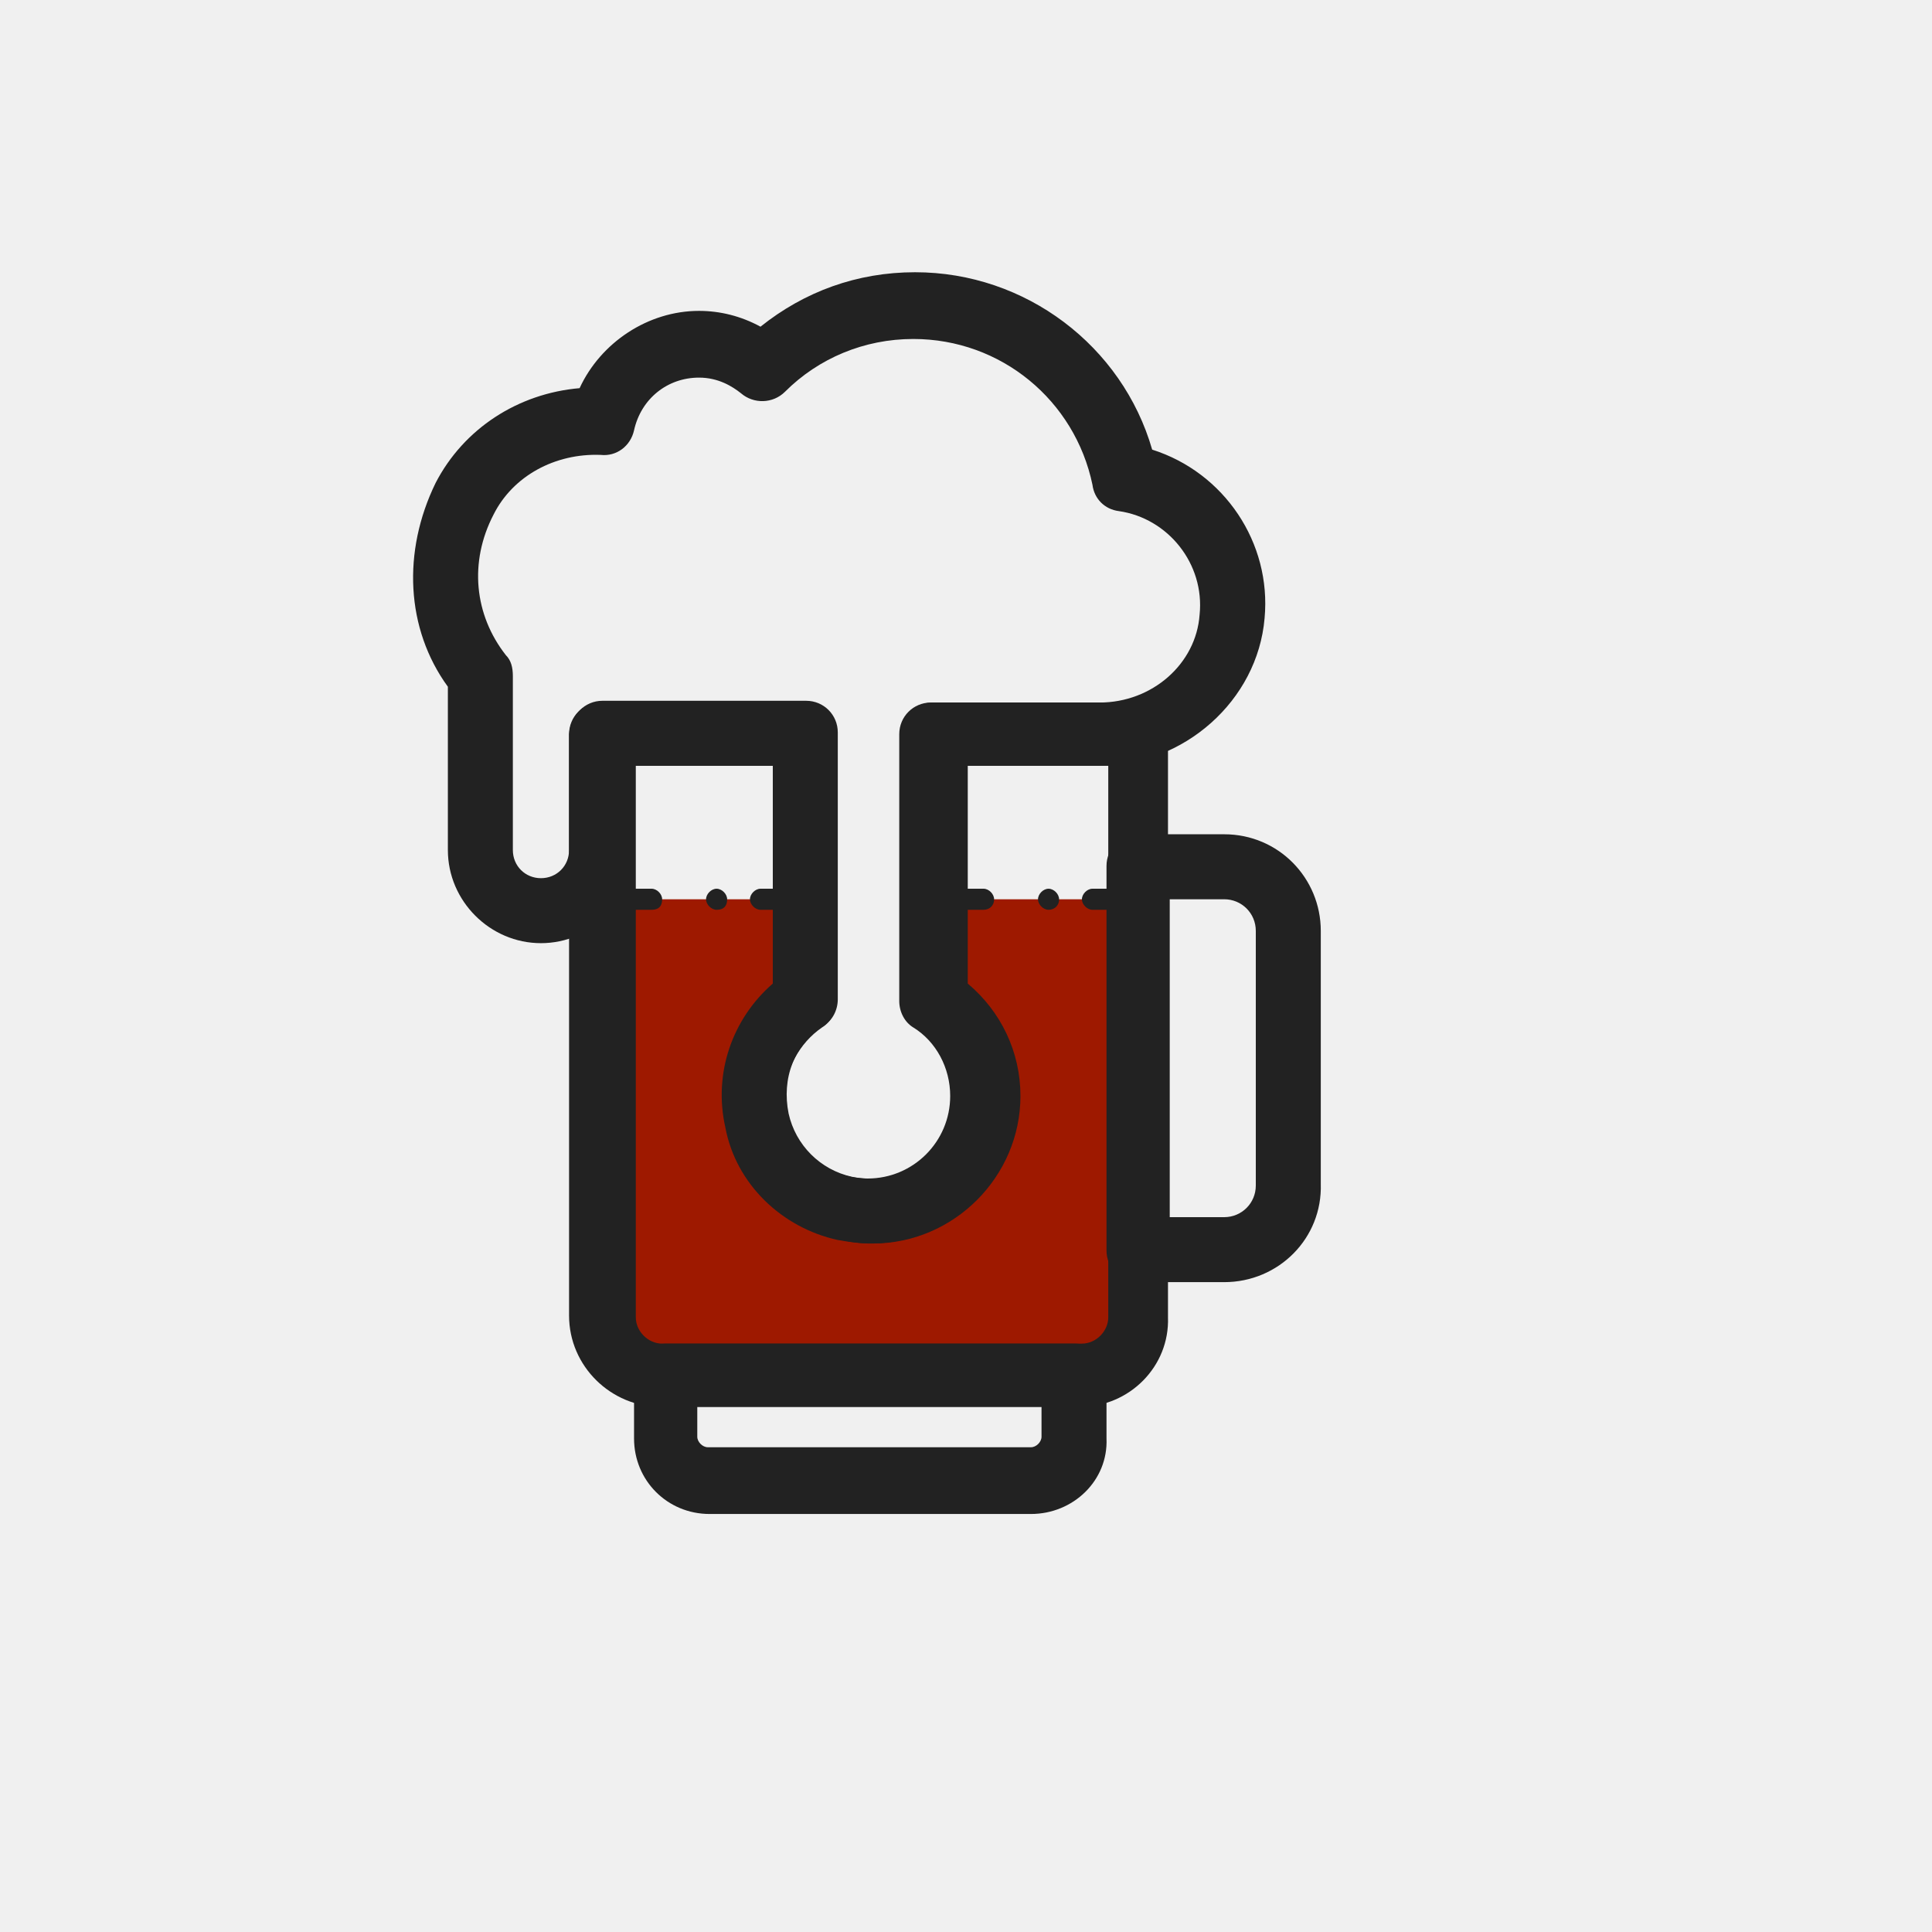
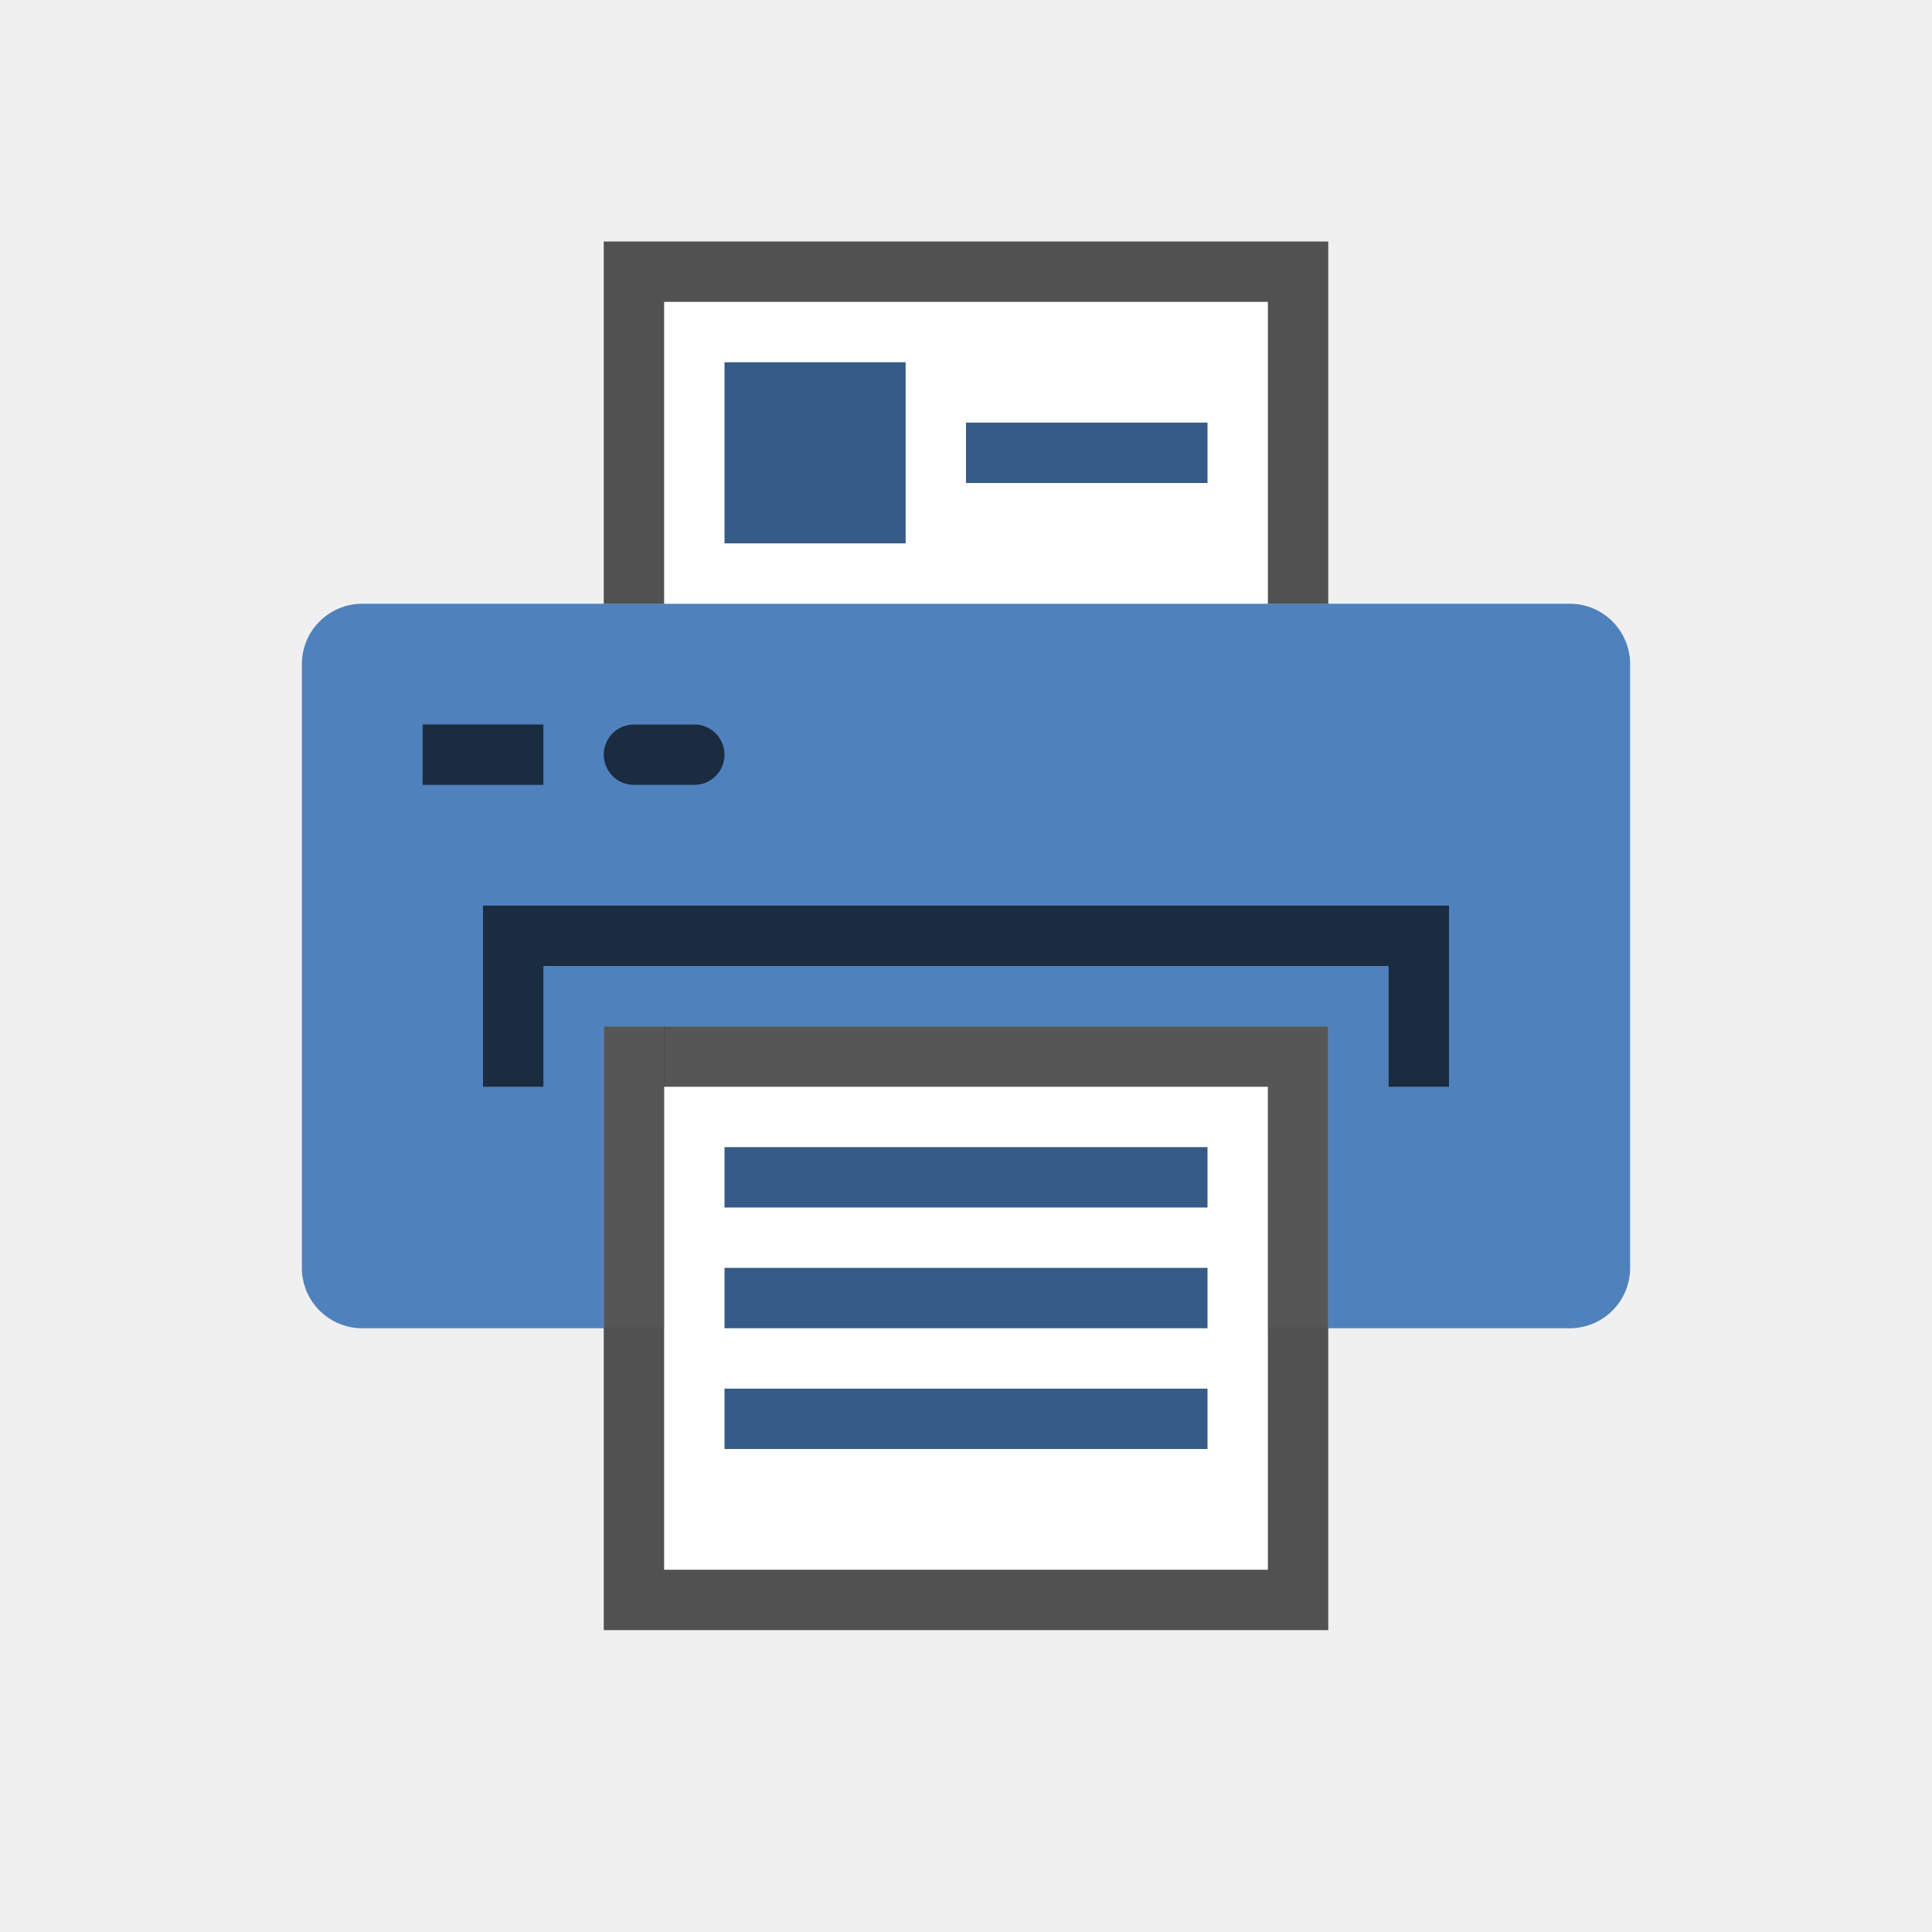
- <svg xmlns="http://www.w3.org/2000/svg" version="1.1" id="Layer_1" x="0px" y="0px" viewBox="0 0 110 110" enable-background="new 0 0 110 110" xml:space="preserve">
-   <g>
-     <path fill="#9E1900" d="M53,56.9c1.8,1.2,3,3.2,3,5.5c0,4.1-3.7,7.3-8,6.4c-2.5-0.5-4.5-2.5-5-5c-0.6-2.9,0.7-5.5,2.8-6.9v-5.7   H34.3v23.2c0,2.1,1.7,3.9,3.9,3.9h22.7c2.1,0,3.9-1.7,3.9-3.9V51.2H53V56.9z" />
-     <path fill="#222" d="M58.7,86.2H40.4c-2.4,0-4.3-1.9-4.3-4.3v-3.6c0-1,0.8-1.8,1.8-1.8h23.3c1,0,1.8,0.8,1.8,1.8v3.6   C63.1,84.3,61.1,86.2,58.7,86.2z M39.7,80.1v1.7c0,0.3,0.3,0.6,0.6,0.6h18.4c0.3,0,0.6-0.3,0.6-0.6v-1.7H39.7z" />
-     <path fill="#222" d="M69.7,73h-4.9c-1,0-1.8-0.8-1.8-1.8V49.3c0-1,0.8-1.8,1.8-1.8h4.9c3.1,0,5.5,2.5,5.5,5.5v14.4   C75.3,70.5,72.8,73,69.7,73z M66.6,69.3h3.1c1,0,1.8-0.8,1.8-1.8V53c0-1-0.8-1.8-1.8-1.8h-3.1V69.3z" />
-     <path fill="#222" d="M61.5,80.1H37.6c-2.8,0-5.2-2.3-5.2-5.2V41.8c0-1,0.8-1.8,1.8-1.8h11.6c1,0,1.8,0.8,1.8,1.8v15.2   c0,0.6-0.3,1.2-0.8,1.5c-1.3,0.9-2.1,2.4-2.1,3.9c0,2.6,2.1,4.7,4.7,4.7s4.7-2.1,4.7-4.7c0-1.6-0.8-3.1-2.1-3.9   c-0.5-0.3-0.8-0.9-0.8-1.5V41.8c0-1,0.8-1.8,1.8-1.8h11.7c1,0,1.8,0.8,1.8,1.8V75C66.6,77.8,64.3,80.1,61.5,80.1z M36.2,43.6V75   c0,0.8,0.7,1.5,1.5,1.5h23.9c0.8,0,1.5-0.7,1.5-1.5V43.6h-8V56c1.9,1.6,3,3.9,3,6.4c0,4.6-3.8,8.4-8.4,8.4s-8.4-3.8-8.4-8.4   c0-2.5,1.1-4.8,3-6.4V43.6H36.2z" />
-     <path fill="#222" d="M49.5,70.8c-0.6,0-1.2-0.1-1.8-0.2c-3.2-0.7-5.8-3.2-6.4-6.4C40.6,61.1,41.7,58,44,56V43.6h-7.9v4.8   c0,2.9-2.4,5.3-5.3,5.3c-2.9,0-5.3-2.4-5.3-5.3v-9.3c-2.4-3.3-2.6-7.7-0.7-11.6c1.6-3.1,4.7-5.1,8.2-5.4c1.2-2.6,3.9-4.4,6.8-4.4   c1.2,0,2.4,0.3,3.5,0.9c2.5-2,5.5-3.1,8.8-3.1c6.3,0,11.8,4.2,13.5,10.1c4.1,1.3,6.8,5.3,6.4,9.6c-0.4,4.7-4.6,8.4-9.4,8.4h-7.7V56   c1.9,1.6,3,3.9,3,6.4c0,2.5-1.1,4.9-3.1,6.5C53.3,70.2,51.4,70.8,49.5,70.8z M34.3,39.9h11.6c1,0,1.8,0.8,1.8,1.8v15.2   c0,0.6-0.3,1.2-0.8,1.5c-1.7,1.1-2.4,3-2,5c0.4,1.8,1.8,3.2,3.6,3.6c1.5,0.3,2.9,0,4-0.9c1.1-0.9,1.7-2.2,1.7-3.7   c0-1.6-0.8-3.1-2.1-3.9c-0.5-0.3-0.8-0.9-0.8-1.5V41.8c0-1,0.8-1.8,1.8-1.8h9.5c3,0,5.5-2.2,5.7-5c0.3-2.9-1.8-5.5-4.6-5.9   c-0.8-0.1-1.4-0.7-1.5-1.5c-1-4.8-5.2-8.3-10.2-8.3c-2.8,0-5.4,1.1-7.3,3c-0.7,0.7-1.8,0.7-2.5,0.1c-0.5-0.4-1.3-0.9-2.4-0.9   c-1.8,0-3.3,1.2-3.7,3c-0.2,0.9-1,1.5-1.9,1.4c-2.6-0.1-5,1.2-6.1,3.4C26.7,32,27,35,28.8,37.3c0.3,0.3,0.4,0.7,0.4,1.2v9.9   c0,0.9,0.7,1.6,1.6,1.6c0.9,0,1.6-0.7,1.6-1.6v-6.6C32.5,40.7,33.3,39.9,34.3,39.9z" />
-     <path fill="#222" d="M44.5,51.8h-1.2c-0.3,0-0.6-0.3-0.6-0.6c0-0.3,0.3-0.6,0.6-0.6h1.2c0.3,0,0.6,0.3,0.6,0.6   C45.1,51.6,44.8,51.8,44.5,51.8z M40.8,51.8c-0.3,0-0.6-0.3-0.6-0.6c0-0.3,0.3-0.6,0.6-0.6c0.3,0,0.6,0.3,0.6,0.6   C41.4,51.6,41.2,51.8,40.8,51.8z M37.1,51.8h-1.2c-0.3,0-0.6-0.3-0.6-0.6c0-0.3,0.3-0.6,0.6-0.6h1.2c0.3,0,0.6,0.3,0.6,0.6   C37.7,51.6,37.5,51.8,37.1,51.8z" />
-     <path fill="#222" d="M63.4,51.8h-1.2c-0.3,0-0.6-0.3-0.6-0.6c0-0.3,0.3-0.6,0.6-0.6h1.2c0.3,0,0.6,0.3,0.6,0.6   C64,51.6,63.7,51.8,63.4,51.8z M59.7,51.8c-0.3,0-0.6-0.3-0.6-0.6c0-0.3,0.3-0.6,0.6-0.6c0.3,0,0.6,0.3,0.6,0.6   C60.3,51.6,60,51.8,59.7,51.8z M56,51.8h-1.2c-0.3,0-0.6-0.3-0.6-0.6c0-0.3,0.3-0.6,0.6-0.6H56c0.3,0,0.6,0.3,0.6,0.6   C56.6,51.6,56.3,51.8,56,51.8z" />
-   </g>
+ <svg xmlns="http://www.w3.org/2000/svg" width="32" height="32" viewBox="0 0 32 32">
+   <path fill="none" d="M0 0h8v5H0z" />
+   <rect width="22" height="12" x="5" y="10" ry="1" fill="#4f81bd" fill-rule="evenodd" />
+   <rect width="2" height="1" x="7" y="12" ry=".5" rx="0" fill-rule="evenodd" fill-opacity=".663" />
+   <rect width="2" height="1" x="10" y="12" ry=".5" fill-rule="evenodd" fill-opacity=".663" />
+   <rect width="12" height="6" x="10" y="4" ry="0" fill-rule="evenodd" fill-opacity=".661" />
+   <path fill-rule="evenodd" fill-opacity=".663" d="M8 15h1v3H8zM9 15h15v1H9zM23 16h1v2h-1z" />
+   <rect width="10" height="5" x="11" y="5" ry="0" fill="#fff" fill-rule="evenodd" />
+   <path fill="#365b87" fill-rule="evenodd" d="M12 6h3v3h-3zM16 7h4v1h-4z" />
+   <rect width="1" height="5" x="10" y="17" ry="0" fill="#fff" fill-rule="evenodd" />
+   <path fill="#fff" fill-rule="evenodd" d="M11 17h10v1H11zM21 17h1v5h-1z" />
+   <path fill-opacity=".663" fill-rule="evenodd" d="M10 17h12v10H10z" />
+   <path fill="#fff" fill-rule="evenodd" d="M11 18h10v8H11z" />
+   <path fill="#365b87" fill-rule="evenodd" d="M12 19h8v1h-8zM12 21h8v1h-8zM12 23h8v1h-8z" />
</svg>
